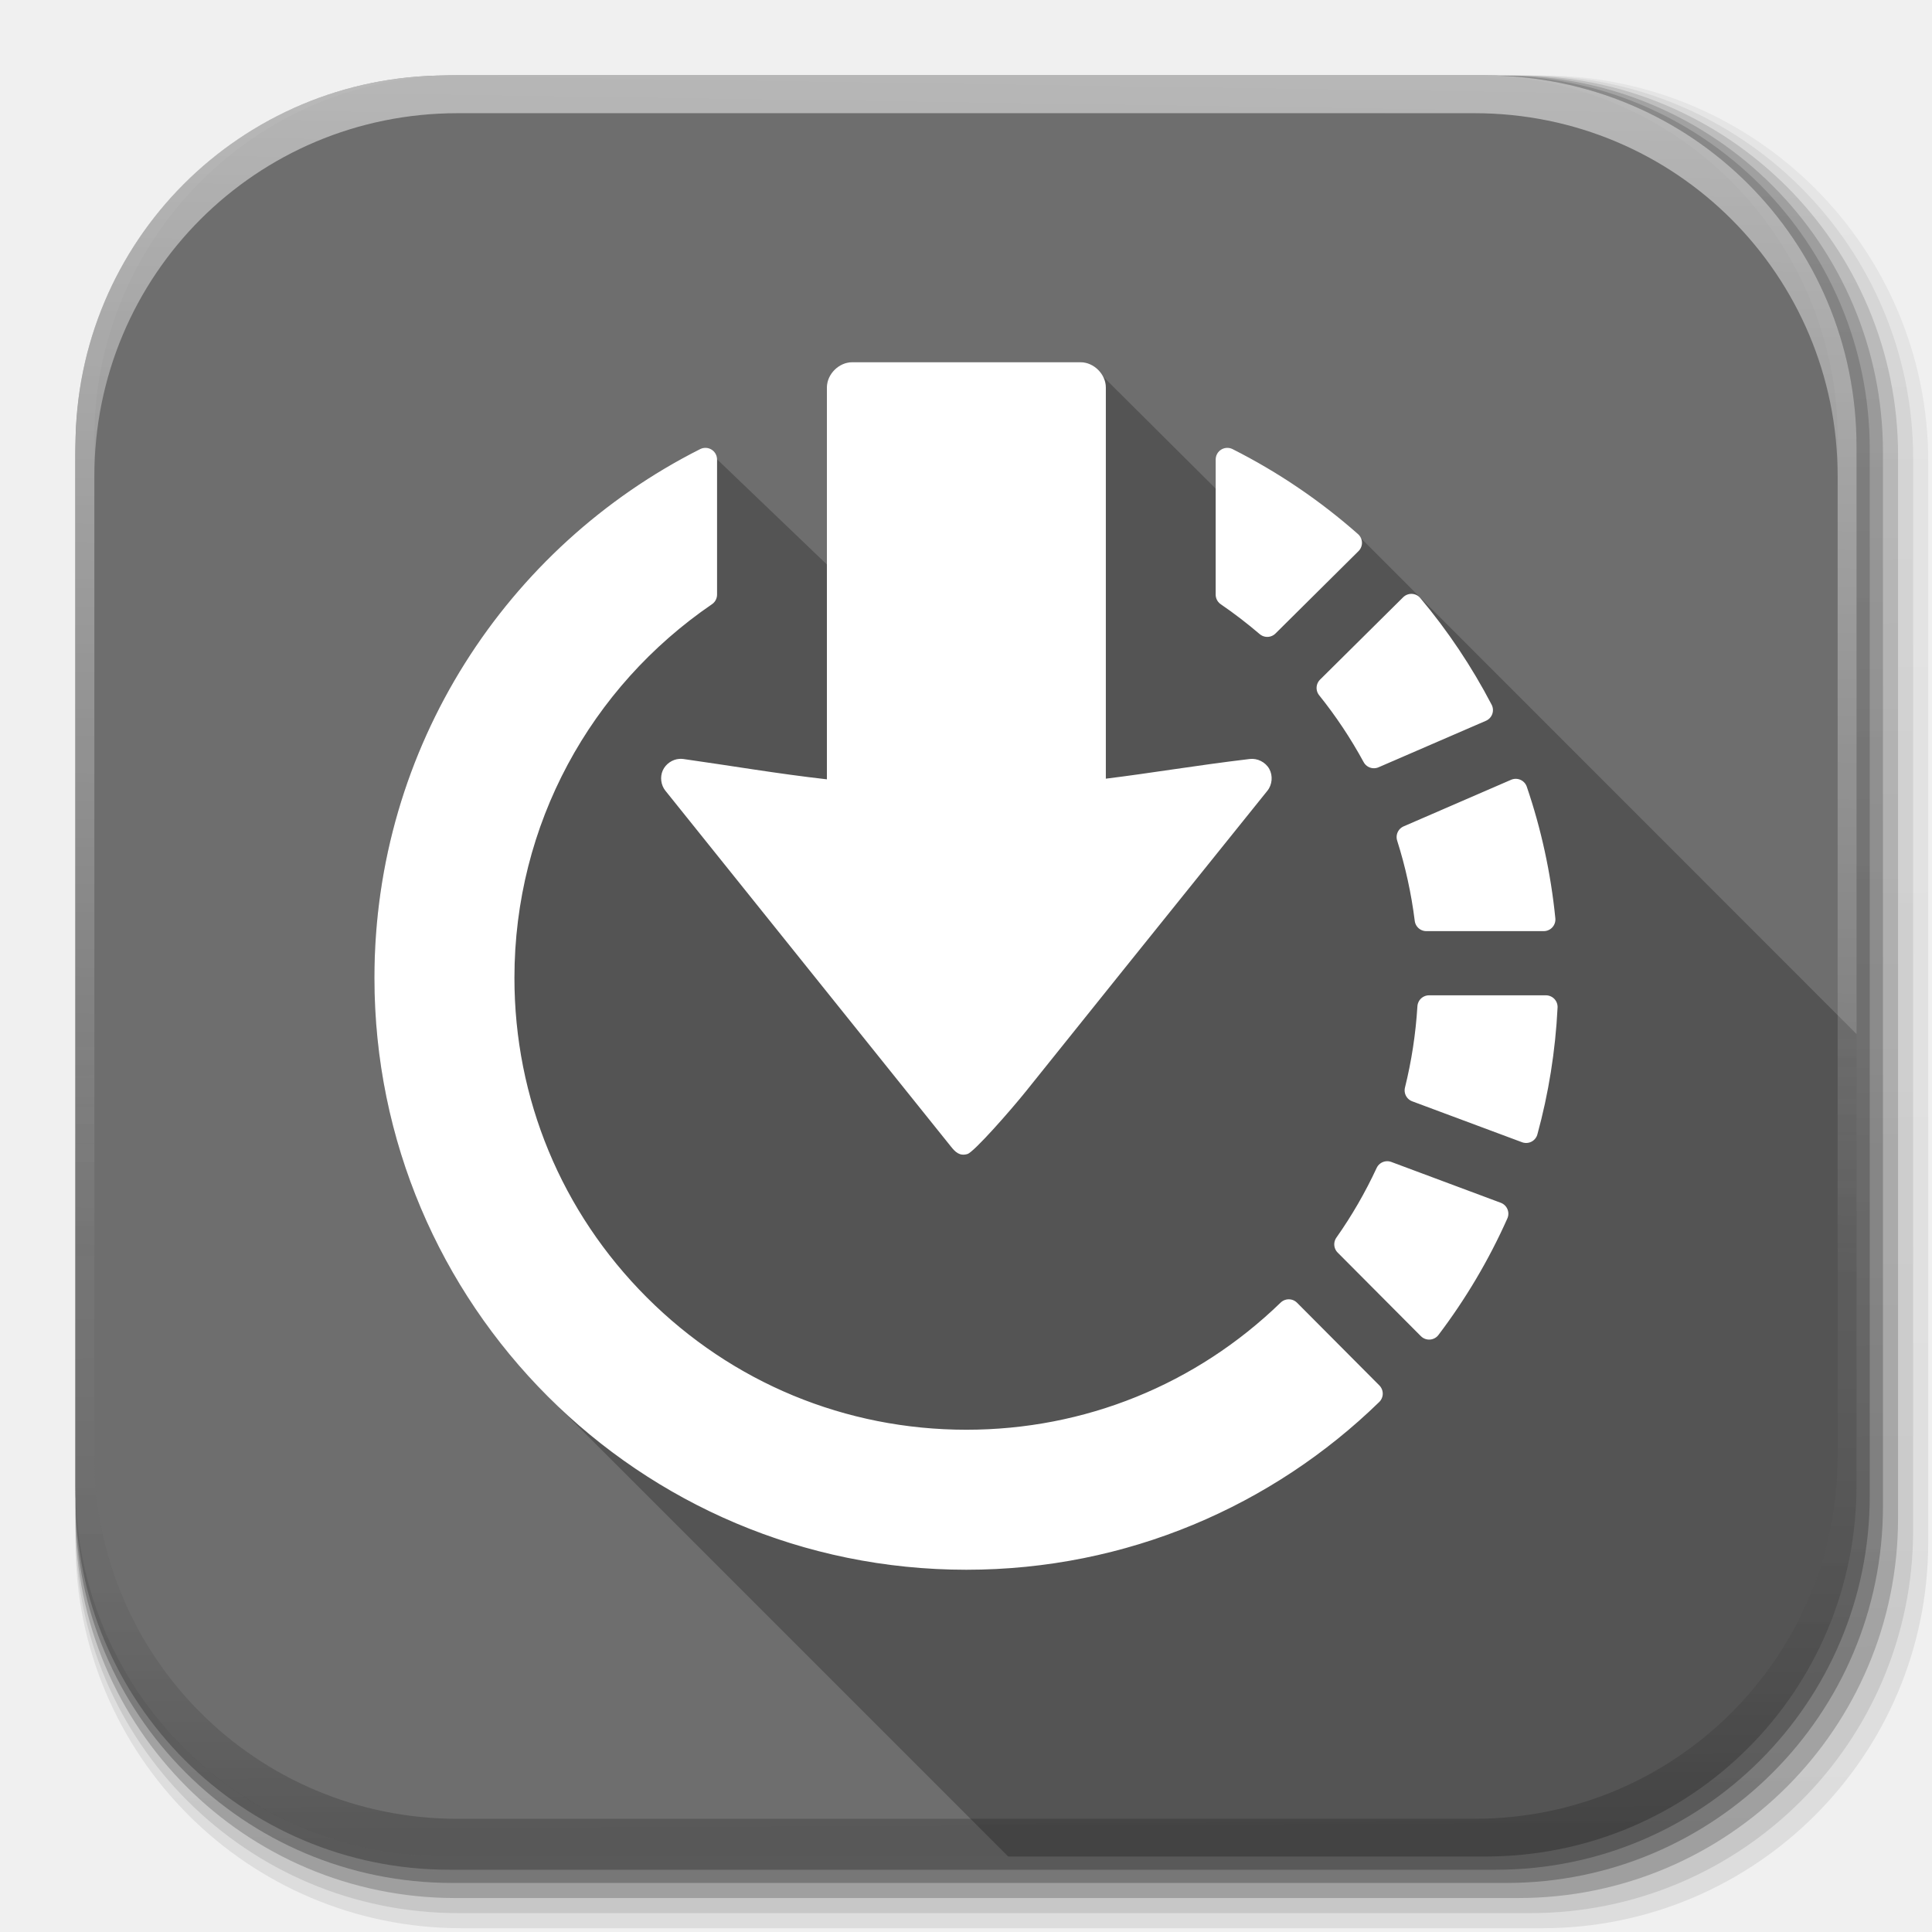
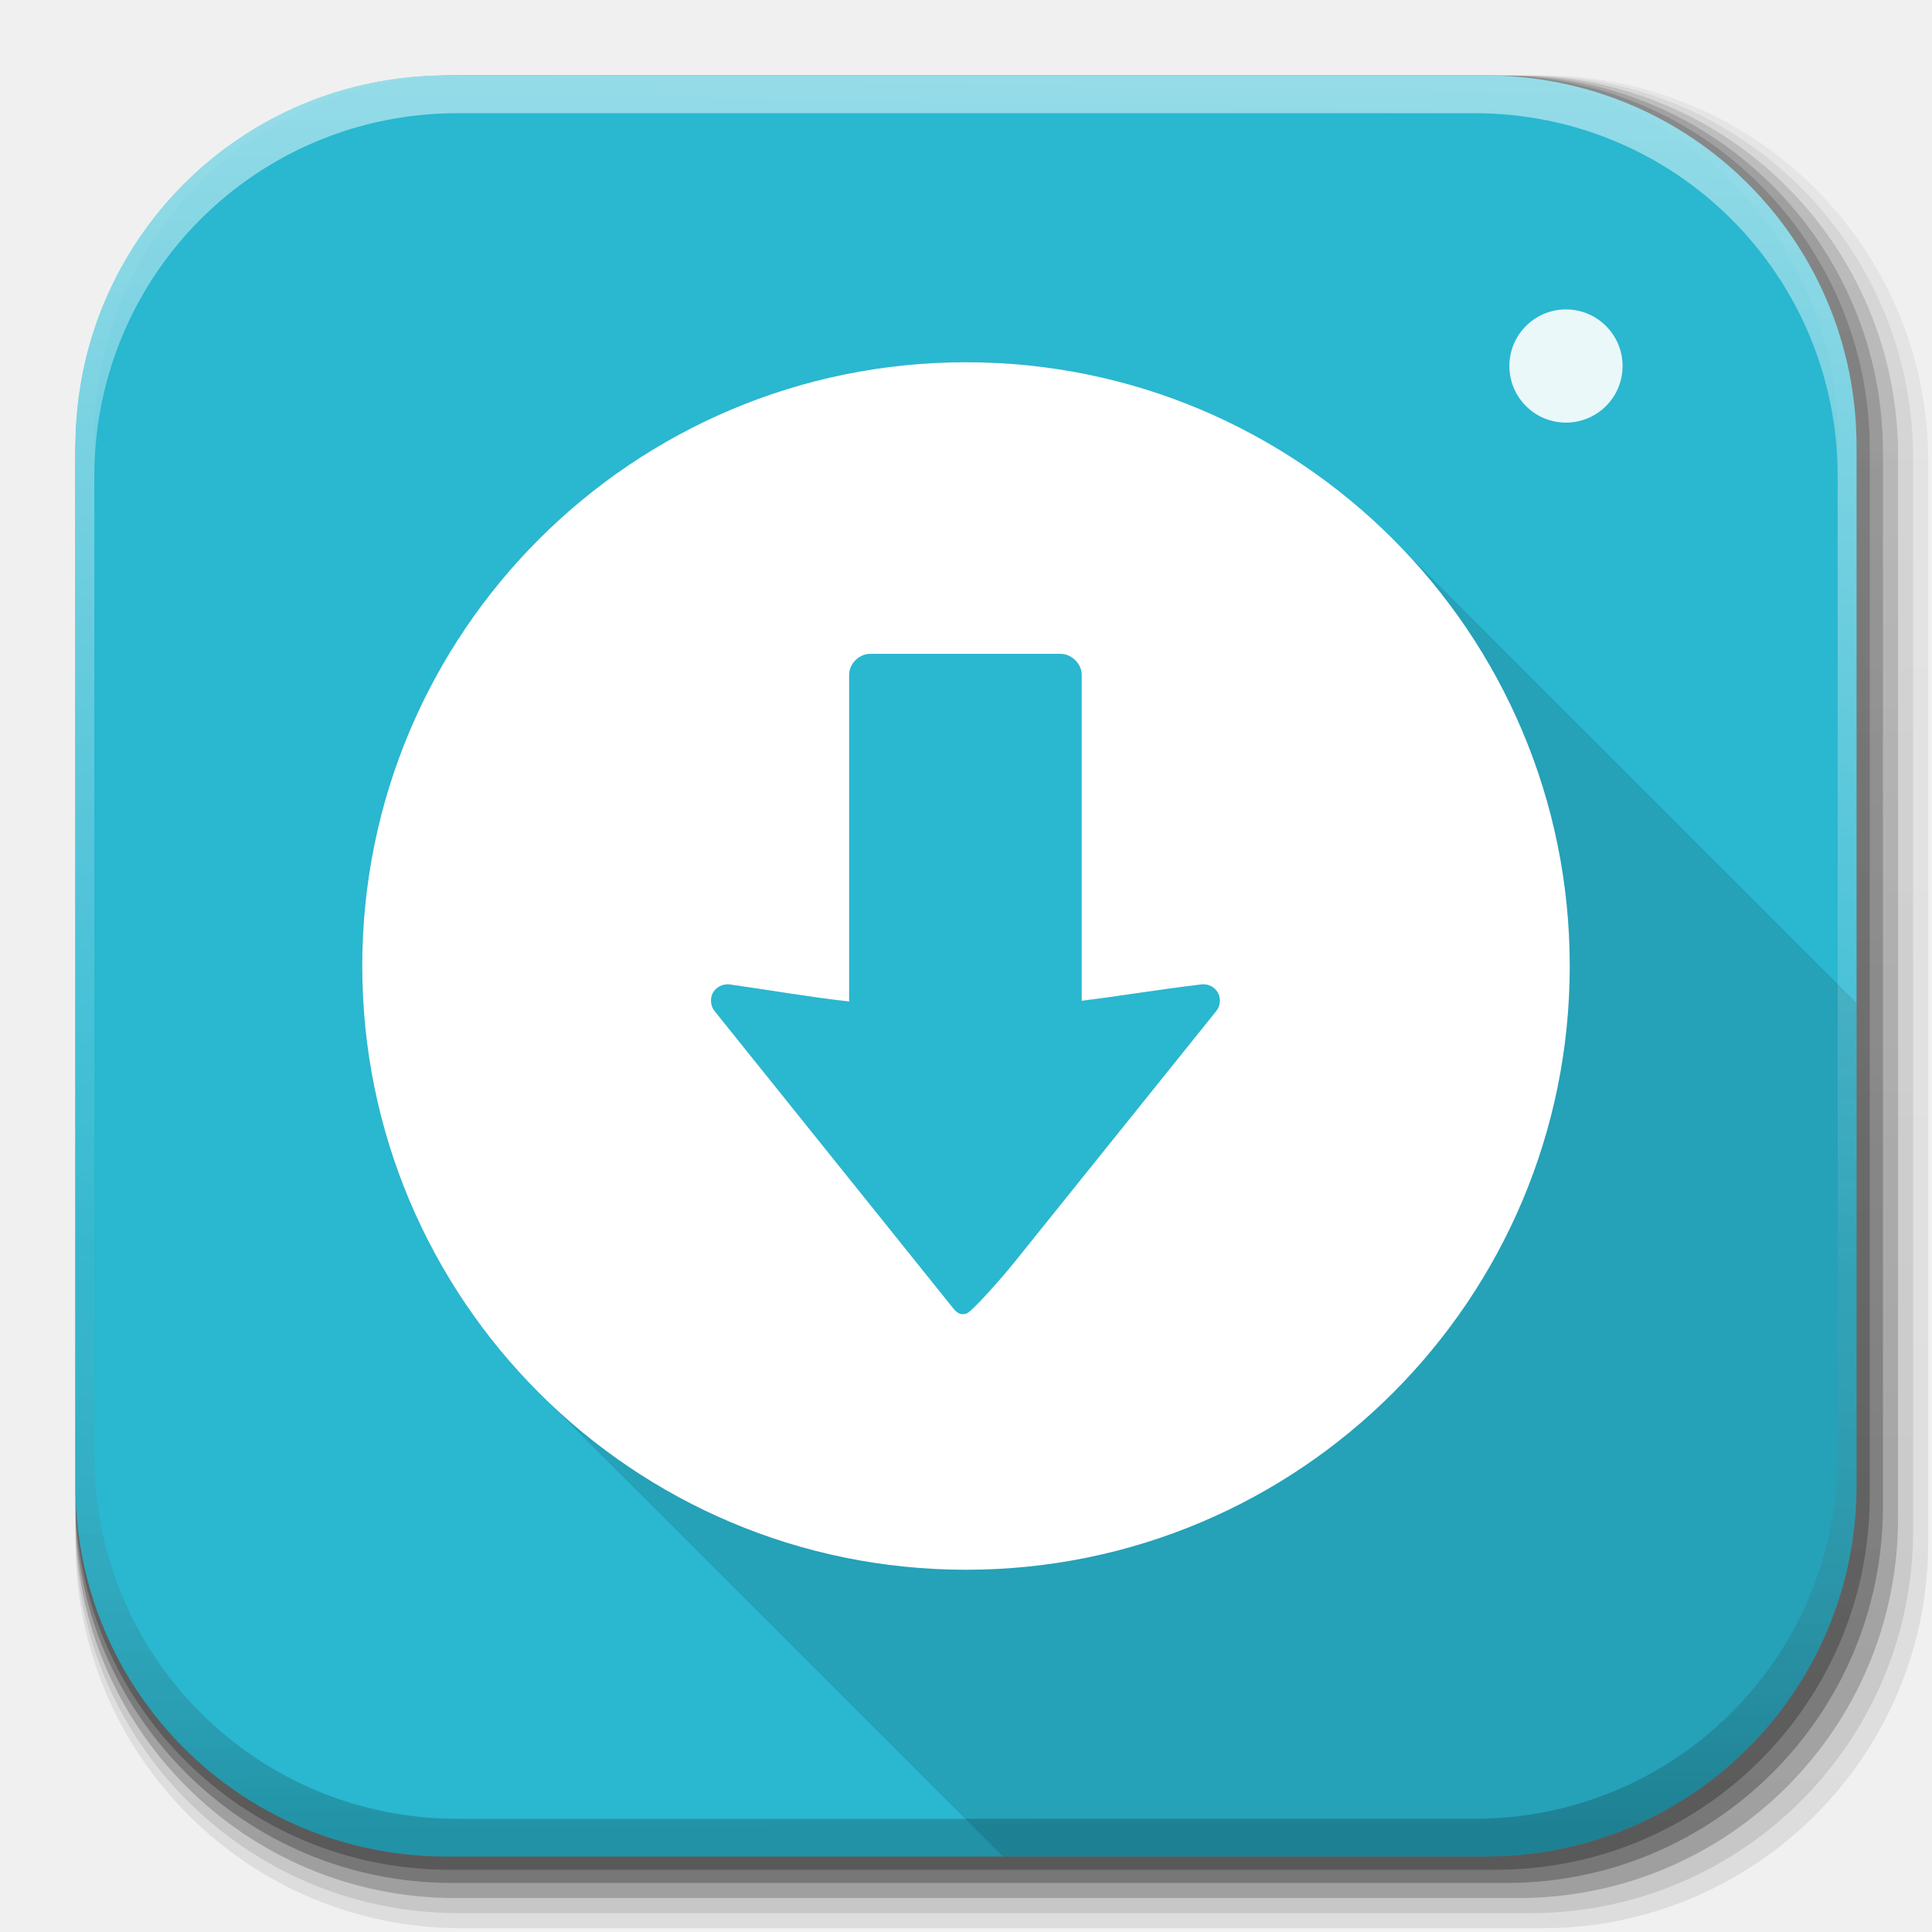
<svg xmlns="http://www.w3.org/2000/svg" xmlns:xlink="http://www.w3.org/1999/xlink" version="1.1" id="svg2" height="512" width="512">
  <defs id="defs4">
-     <linearGradient id="linearGradient2460" y2="44.984" gradientUnits="userSpaceOnUse" x2="19.36" y1="21.031" x1="19.245">
-       <stop id="stop3602" style="stop-color:#fafafa;stop-opacity:1;" offset="0" />
-       <stop id="stop3604" style="stop-color:#f0f0f0;stop-opacity:1;" offset="1" />
+     <linearGradient x1="19.245" y1="21.031" x2="19.36" gradientUnits="userSpaceOnUse" y2="44.984" id="linearGradient2460">
+       <stop offset="0" style="stop-color:#fafafa;stop-opacity:1;" id="stop3602" />
+       <stop offset="1" style="stop-color:#f0f0f0;stop-opacity:1;" id="stop3604" />
    </linearGradient>
-     <linearGradient y2="20.626" x2="1006.808" y1="484.417" x1="1012.513" gradientTransform="matrix(1.03178,0,0,1.03178,-830.8641,592.6779)" gradientUnits="userSpaceOnUse" id="linearGradient4114-2-6" xlink:href="#ButtonShadow-0-1-1-5-9" />
-     <linearGradient gradientTransform="matrix(1.005865,0,0,0.994169,100,0)" gradientUnits="userSpaceOnUse" id="ButtonShadow-0-1-1-5-9" y2="7.017" x2="45.448" y1="92.54" x1="45.448">
-       <stop offset="0" style="stop-color:#000000;stop-opacity:1" id="stop3750-8-9-3-6-4" />
-       <stop offset="1" style="stop-color:#000000;stop-opacity:0.588" id="stop3752-5-6-4-2-9" />
+     <linearGradient xlink:href="#ButtonShadow-0-1-1-5-9" id="linearGradient4114-2-6" gradientUnits="userSpaceOnUse" gradientTransform="matrix(1.03178,0,0,1.03178,-830.8641,592.6779)" x1="1012.513" y1="484.417" x2="1006.808" y2="20.626" />
+     <linearGradient x1="45.448" y1="92.54" x2="45.448" y2="7.017" id="ButtonShadow-0-1-1-5-9" gradientUnits="userSpaceOnUse" gradientTransform="matrix(1.005865,0,0,0.994169,100,0)">
+       <stop id="stop3750-8-9-3-6-4" style="stop-color:#000000;stop-opacity:1" offset="0" />
+       <stop id="stop3752-5-6-4-2-9" style="stop-color:#000000;stop-opacity:0.588" offset="1" />
    </linearGradient>
-     <linearGradient y2="20.626" x2="1006.808" y1="484.417" x1="1012.513" gradientTransform="matrix(1.040254,0,0,1.040254,-837.9512,592.5182)" gradientUnits="userSpaceOnUse" id="linearGradient4112-2-6" xlink:href="#ButtonShadow-0-1-1-5-9" />
-     <linearGradient y2="20.626" x2="1006.808" y1="484.417" x1="1012.513" gradientTransform="matrix(1.023305,0,0,1.023305,-823.777,592.8376)" gradientUnits="userSpaceOnUse" id="linearGradient4110-6-7" xlink:href="#ButtonShadow-0-1-1-5-9" />
-     <linearGradient y2="20.626" x2="1006.808" y1="484.417" x1="1012.513" gradientTransform="matrix(1.01483,0,0,1.01483,-816.69,592.9972)" gradientUnits="userSpaceOnUse" id="linearGradient4116-6-3" xlink:href="#ButtonShadow-0-1-1-5-9" />
-     <linearGradient xlink:href="#ButtonShadow-0-1-1-5-9" id="linearGradient5342-3" gradientUnits="userSpaceOnUse" gradientTransform="matrix(1.007415,0,0,1.007415,-810.4888,593.1369)" x1="1012.513" y1="484.417" x2="1006.808" y2="20.626" />
-     <linearGradient y2="363.738" x2="988.786" y1="51.512" x1="993.439" gradientTransform="translate(778.5998,-360.5596)" gradientUnits="userSpaceOnUse" id="linearGradient4084-8" xlink:href="#linearGradient3737-9" />
+     <linearGradient xlink:href="#ButtonShadow-0-1-1-5-9" id="linearGradient4112-2-6" gradientUnits="userSpaceOnUse" gradientTransform="matrix(1.040254,0,0,1.040254,-837.9512,592.5182)" x1="1012.513" y1="484.417" x2="1006.808" y2="20.626" />
+     <linearGradient xlink:href="#ButtonShadow-0-1-1-5-9" id="linearGradient4110-6-7" gradientUnits="userSpaceOnUse" gradientTransform="matrix(1.023305,0,0,1.023305,-823.777,592.8376)" x1="1012.513" y1="484.417" x2="1006.808" y2="20.626" />
+     <linearGradient xlink:href="#ButtonShadow-0-1-1-5-9" id="linearGradient4116-6-3" gradientUnits="userSpaceOnUse" gradientTransform="matrix(1.01483,0,0,1.01483,-816.69,592.9972)" x1="1012.513" y1="484.417" x2="1006.808" y2="20.626" />
+     <linearGradient y2="20.626" x2="1006.808" y1="484.417" x1="1012.513" gradientTransform="matrix(1.007415,0,0,1.007415,-810.4888,593.1369)" gradientUnits="userSpaceOnUse" id="linearGradient5342-3" xlink:href="#ButtonShadow-0-1-1-5-9" />
+     <linearGradient xlink:href="#linearGradient3737-9" id="linearGradient4084-8" gradientUnits="userSpaceOnUse" gradientTransform="translate(778.5998,-360.5596)" x1="993.439" y1="51.512" x2="988.786" y2="363.738" />
    <linearGradient id="linearGradient3737-9">
-       <stop offset="0" style="stop-color:#ffffff;stop-opacity:1" id="stop3739-7" />
-       <stop offset="1" style="stop-color:#ffffff;stop-opacity:0" id="stop3741-4" />
+       <stop id="stop3739-7" style="stop-color:#ffffff;stop-opacity:1" offset="0" />
+       <stop id="stop3741-4" style="stop-color:#ffffff;stop-opacity:0" offset="1" />
    </linearGradient>
-     <linearGradient y2="-55.941" x2="1763.69" y1="155.597" x1="1764.649" gradientUnits="userSpaceOnUse" id="linearGradient4086-12" xlink:href="#linearGradient4046-3" />
+     <linearGradient xlink:href="#linearGradient4046-3" id="linearGradient4086-12" gradientUnits="userSpaceOnUse" x1="1764.649" y1="155.597" x2="1763.69" y2="-55.941" />
    <linearGradient id="linearGradient4046-3">
-       <stop offset="0" style="stop-color:#000000;stop-opacity:1;" id="stop4048-7" />
-       <stop offset="1" style="stop-color:#ffffff;stop-opacity:0.2" id="stop4050-73" />
-     </linearGradient>
-     <linearGradient x1="36.357" y1="6" x2="36.357" y2="63.893" id="linearGradient3188-4" xlink:href="#linearGradient3737-5" gradientUnits="userSpaceOnUse" />
-     <linearGradient id="linearGradient3737-5">
-       <stop id="stop3739-8" style="stop-color:#ffffff;stop-opacity:1" offset="0" />
-       <stop id="stop3741-0" style="stop-color:#ffffff;stop-opacity:0" offset="1" />
-     </linearGradient>
-     <radialGradient cx="48" cy="90.172" r="42" fx="48" fy="90.172" id="radialGradient3619-8" xlink:href="#linearGradient3737-5" gradientUnits="userSpaceOnUse" gradientTransform="matrix(1.157313,0,0,0.9959077,-7.551021,0.1971319)" />
-     <linearGradient id="linearGradient3440">
-       <stop id="stop3442" style="stop-color:#ffffff;stop-opacity:1" offset="0" />
-       <stop id="stop3444" style="stop-color:#ffffff;stop-opacity:0" offset="1" />
-     </linearGradient>
-     <linearGradient x1="32.251" y1="6.132" x2="32.251" y2="90.239" id="linearGradient3216" xlink:href="#ButtonShadow-0" gradientUnits="userSpaceOnUse" gradientTransform="matrix(1.02381,0,0,-1.011905,-1.142857,98.07143)" />
-     <linearGradient x1="45.448" y1="92.54" x2="45.448" y2="7.017" id="ButtonShadow-0" gradientUnits="userSpaceOnUse" gradientTransform="matrix(1.005865,0,0,0.994169,100,0)">
-       <stop id="stop3750-8" style="stop-color:#000000;stop-opacity:1" offset="0" />
-       <stop id="stop3752-5" style="stop-color:#000000;stop-opacity:0.588" offset="1" />
-     </linearGradient>
-     <linearGradient x1="32.251" y1="6.132" x2="32.251" y2="90.239" id="linearGradient3780" xlink:href="#ButtonShadow-0" gradientUnits="userSpaceOnUse" gradientTransform="matrix(1.02381,0,0,-1.011905,-1.142857,98.07143)" />
-     <linearGradient x1="45.448" y1="92.54" x2="45.448" y2="7.017" id="linearGradient3451" gradientUnits="userSpaceOnUse" gradientTransform="matrix(1.005865,0,0,0.994169,100,0)">
-       <stop id="stop3453" style="stop-color:#000000;stop-opacity:1" offset="0" />
-       <stop id="stop3455" style="stop-color:#000000;stop-opacity:0.588" offset="1" />
-     </linearGradient>
-     <linearGradient x1="32.251" y1="6.132" x2="32.251" y2="90.239" id="linearGradient3772" xlink:href="#ButtonShadow-0" gradientUnits="userSpaceOnUse" gradientTransform="matrix(1.02381,0,0,-1.011905,-1.142857,98.07143)" />
-     <linearGradient x1="45.448" y1="92.54" x2="45.448" y2="7.017" id="linearGradient3458" gradientUnits="userSpaceOnUse" gradientTransform="matrix(1.005865,0,0,0.994169,100,0)">
-       <stop id="stop3460" style="stop-color:#000000;stop-opacity:1" offset="0" />
-       <stop id="stop3462" style="stop-color:#000000;stop-opacity:0.588" offset="1" />
-     </linearGradient>
-     <linearGradient x1="32.251" y1="6.132" x2="32.251" y2="90.239" id="linearGradient3725-3" xlink:href="#ButtonShadow-0" gradientUnits="userSpaceOnUse" gradientTransform="matrix(1.02381,0,0,-1.011905,-1.142857,98.07143)" />
-     <linearGradient x1="45.448" y1="92.54" x2="45.448" y2="7.017" id="linearGradient3465" gradientUnits="userSpaceOnUse" gradientTransform="matrix(1.005865,0,0,0.994169,100,0)">
-       <stop id="stop3467" style="stop-color:#000000;stop-opacity:1" offset="0" />
-       <stop id="stop3469" style="stop-color:#000000;stop-opacity:0.588" offset="1" />
-     </linearGradient>
-     <linearGradient x1="32.251" y1="6.132" x2="32.251" y2="90.239" id="linearGradient3721-4" xlink:href="#ButtonShadow-0" gradientUnits="userSpaceOnUse" gradientTransform="matrix(1,0,0,-1,0,97)" />
-     <linearGradient x1="45.448" y1="92.54" x2="45.448" y2="7.017" id="linearGradient3472" gradientUnits="userSpaceOnUse" gradientTransform="matrix(1.005865,0,0,0.994169,100,0)">
-       <stop id="stop3474" style="stop-color:#000000;stop-opacity:1" offset="0" />
-       <stop id="stop3476" style="stop-color:#000000;stop-opacity:0.588" offset="1" />
-     </linearGradient>
-     <linearGradient x1="48" y1="74" x2="48" y2="23.99" id="linearGradient3161" xlink:href="#linearGradient4081" gradientUnits="userSpaceOnUse" />
-     <linearGradient id="linearGradient4081">
-       <stop id="stop4083" style="stop-color:#aaaaaa;stop-opacity:1" offset="0" />
-       <stop id="stop4085" style="stop-color:#f0f0f0;stop-opacity:1" offset="1" />
+       <stop id="stop4048-7" style="stop-color:#000000;stop-opacity:1;" offset="0" />
+       <stop id="stop4050-73" style="stop-color:#ffffff;stop-opacity:0.2" offset="1" />
    </linearGradient>
  </defs>
-   <g transform="translate(0,-540.3622)" id="layer1" />
-   <g transform="matrix(1.1,0,0,0.44444,95.08106,256.3925)" id="g2036">
-     <g transform="matrix(1.0526,0,0,1.2857,-1.2632,-13.429)" style="opacity:0.4" id="g3712" />
+   <g id="layer1" transform="translate(0,-540.3622)" />
+   <g id="g2036" transform="matrix(1.1,0,0,0.44444,95.08106,256.3925)">
+     <g id="g3712" style="opacity:0.4" transform="matrix(1.0526,0,0,1.2857,-1.2632,-13.429)" />
  </g>
-   <g id="g3541" transform="translate(97.48106,231.2815)" />
-   <g id="g3536" transform="translate(97.48106,231.2815)" />
-   <g transform="translate(-11.98507,-592.1172)" id="g4103">
-     <rect style="opacity:0.1;color:#000000;fill:url(#linearGradient4114-2-6);fill-opacity:1;fill-rule:nonzero;stroke:none;stroke-width:1.5;marker:none;visibility:visible;display:inline;overflow:visible;enable-background:accumulate" id="rect6187" width="487" height="487" x="31.985" y="612.117" ry="101.458" />
-     <rect ry="102.292" y="612.117" x="31.985" height="491" width="491" id="rect6191" style="opacity:0.08;color:#000000;fill:url(#linearGradient4112-2-6);fill-opacity:1;fill-rule:nonzero;stroke:none;stroke-width:1.5;marker:none;visibility:visible;display:inline;overflow:visible;enable-background:accumulate" />
-     <rect ry="100.625" y="612.117" x="31.985" height="483" width="483" id="rect6183" style="opacity:0.2;color:#000000;fill:url(#linearGradient4110-6-7);fill-opacity:1;fill-rule:nonzero;stroke:none;stroke-width:1.5;marker:none;visibility:visible;display:inline;overflow:visible;enable-background:accumulate" />
-     <rect style="opacity:0.25;color:#000000;fill:url(#linearGradient4116-6-3);fill-opacity:1;fill-rule:nonzero;stroke:none;stroke-width:1.5;marker:none;visibility:visible;display:inline;overflow:visible;enable-background:accumulate" id="rect6179" width="479" height="479" x="31.985" y="612.117" ry="99.792" />
-     <rect ry="99.062" y="612.117" x="31.985" height="475.5" width="475.5" id="rect5574" style="opacity:0.25;color:#000000;fill:url(#linearGradient5342-3);fill-opacity:1;fill-rule:nonzero;stroke:none;stroke-width:1.5;marker:none;visibility:visible;display:inline;overflow:visible;enable-background:accumulate" />
+   <g transform="translate(97.48106,231.2815)" id="g3541" />
+   <g transform="translate(97.48106,231.2815)" id="g3536" />
+   <g id="g4103" transform="translate(-11.98507,-592.1172)">
+     <rect ry="101.458" y="612.117" x="31.985" height="487" width="487" id="rect6187" style="opacity:0.1;color:#000000;fill:url(#linearGradient4114-2-6);fill-opacity:1;fill-rule:nonzero;stroke:none;stroke-width:1.5;marker:none;visibility:visible;display:inline;overflow:visible;enable-background:accumulate" />
+     <rect style="opacity:0.08;color:#000000;fill:url(#linearGradient4112-2-6);fill-opacity:1;fill-rule:nonzero;stroke:none;stroke-width:1.5;marker:none;visibility:visible;display:inline;overflow:visible;enable-background:accumulate" id="rect6191" width="491" height="491" x="31.985" y="612.117" ry="102.292" />
+     <rect style="opacity:0.2;color:#000000;fill:url(#linearGradient4110-6-7);fill-opacity:1;fill-rule:nonzero;stroke:none;stroke-width:1.5;marker:none;visibility:visible;display:inline;overflow:visible;enable-background:accumulate" id="rect6183" width="483" height="483" x="31.985" y="612.117" ry="100.625" />
+     <rect ry="99.792" y="612.117" x="31.985" height="479" width="479" id="rect6179" style="opacity:0.25;color:#000000;fill:url(#linearGradient4116-6-3);fill-opacity:1;fill-rule:nonzero;stroke:none;stroke-width:1.5;marker:none;visibility:visible;display:inline;overflow:visible;enable-background:accumulate" />
+     <rect style="opacity:0.25;color:#000000;fill:url(#linearGradient5342-3);fill-opacity:1;fill-rule:nonzero;stroke:none;stroke-width:1.5;marker:none;visibility:visible;display:inline;overflow:visible;enable-background:accumulate" id="rect5574" width="475.5" height="475.5" x="31.985" y="612.117" ry="99.062" />
  </g>
-   <path id="rect5505" d="M 118.344,20 C 63.867,20 20,63.867 20,118.344 l 0,23.062 0,252.25 C 20,448.133 63.867,492 118.344,492 l 275.312,0 C 448.133,492 492,448.133 492,393.656 l 0,-252.25 0,-23.062 C 492,63.867 448.133,20 393.656,20 l -275.312,0 z" style="fill:#6e6e6e;stroke:none;opacity:1;color:#000000;fill-opacity:1;fill-rule:nonzero;marker:none;visibility:visible;display:inline;overflow:visible;enable-background:accumulate" />
-   <path style="font-size:medium;font-style:normal;font-variant:normal;font-weight:normal;font-stretch:normal;text-indent:0;text-align:start;text-decoration:none;line-height:normal;letter-spacing:normal;word-spacing:normal;text-transform:none;direction:ltr;block-progression:tb;writing-mode:lr-tb;text-anchor:start;baseline-shift:baseline;color:#000000;fill:#000000;fill-opacity:0.235;fill-rule:nonzero;stroke:none;stroke-width:6.184;marker:none;visibility:visible;display:inline;overflow:visible;enable-background:accumulate;font-family:Sans;-inkscape-font-specification:Sans" d="M 225.812 96 C 222.319 95.997 219.122 99.163 219.125 102.656 L 219.125 149.594 L 190.031 121.719 C 190 120.088 188.474 118.637 186.844 118.688 C 186.39 118.694 185.939 118.801 185.531 119 C 134.332 144.83 99.219 197.924 99.219 259.156 C 99.219 303.22 117.437 343.035 146.719 371.531 L 267.188 492 L 393.656 492 C 448.133 492 492 448.133 492 393.656 L 492 274.031 L 360.688 142.656 C 360.506 142.226 360.226 141.839 359.875 141.531 C 349.857 132.681 338.712 125.081 326.656 119 C 326.193 118.773 325.672 118.664 325.156 118.688 C 323.568 118.735 322.155 120.192 322.156 121.781 L 322.156 129.469 L 292.312 99.781 C 291.171 97.605 288.856 95.998 286.375 96 L 225.812 96 z " id="path4562" />
-   <g transform="translate(-605.5193,-353.9683)" id="g4076">
-     <g id="g4038" transform="translate(-926.6676,684.3845)" />
+   <path style="fill:#2ab7d0;stroke:none;color:#000000;fill-opacity:1;fill-rule:nonzero;stroke-width:8;marker:none;visibility:visible;display:inline;overflow:visible;enable-background:accumulate" d="M 118.344,20 C 63.867,20 20,63.867 20,118.344 l 0,23.062 0,252.25 C 20,448.133 63.867,492 118.344,492 l 275.312,0 C 448.133,492 492,448.133 492,393.656 l 0,-252.25 0,-23.062 C 492,63.867 448.133,20 393.656,20 l -275.312,0 z" id="rect5505" />
+   <path style="color:#000000;fill:#000000;fill-opacity:0.118;fill-rule:nonzero;stroke:none;stroke-width:8;marker:none;visibility:visible;display:inline;overflow:visible;enable-background:accumulate" d="M 256 96 C 167.634 96 96 167.634 96 256 C 96 301.204 114.732 342.028 144.875 371.125 L 265.781 492 L 393.656 492 C 448.133 492 492 448.133 492 393.656 L 492 265.781 L 370.594 144.375 C 341.53 114.536 300.945 96 256 96 z M 230.594 173.281 L 281.062 173.281 C 283.974 173.279 286.658 175.901 286.656 178.812 L 286.656 265.219 C 296.762 263.975 306.294 262.326 318.438 260.875 C 320.135 260.667 321.919 261.568 322.75 263.062 C 323.581 264.557 323.417 266.575 322.344 267.906 C 322.344 267.906 306.54 287.56 290.75 307.219 C 282.855 317.048 274.944 326.879 269.031 334.25 C 265.633 338.487 257.584 347.639 256.094 348.125 C 254.332 348.661 253.381 347.668 252.469 346.531 L 189.344 267.906 C 188.367 266.676 188.144 264.842 188.781 263.406 C 189.419 261.971 190.901 260.975 192.469 260.875 C 192.754 260.855 193.029 260.839 193.312 260.875 C 203.968 262.38 213.933 264.148 225.031 265.406 L 225.031 178.812 C 225.029 175.901 227.682 173.279 230.594 173.281 z " id="path11327" />
+   <g id="g4076" transform="translate(-605.5193,-353.9683)">
+     <g transform="translate(-926.6676,684.3845)" id="g4038" />
  </g>
-   <g transform="translate(-605.5194,-353.9683)" id="g4076-9">
-     <g id="g4038-9" transform="translate(-926.6676,684.3845)">
-       <path id="rect6809-2-3" d="m 1650.499,-310.416 c -54.477,0 -98.312,43.836 -98.312,98.312 l 0,275.344 c 0,54.477 43.836,98.344 98.312,98.344 l 2.938,0 c -53.322,0 -96.25,-42.928 -96.25,-96.25 l 0,-269.5 c 0,-53.322 42.928,-96.25 96.25,-96.25 l 269.5,0 c 53.322,0 96.25,42.928 96.25,96.25 l 0,269.5 c 0,53.323 -42.928,96.25 -96.25,96.25 l 2.906,0 c 54.477,0 98.344,-43.867 98.344,-98.344 l 0,-275.344 c 0,-54.477 -43.867,-98.312 -98.344,-98.312 l -275.344,0 z" style="opacity:0.5;color:#000000;fill:url(#linearGradient4084-8);fill-opacity:1;fill-rule:nonzero;stroke:none;stroke-width:1.5;marker:none;visibility:visible;display:inline;overflow:visible;enable-background:accumulate" />
-       <path style="opacity:0.2;color:#000000;fill:url(#linearGradient4086-12);fill-opacity:1;fill-rule:nonzero;stroke:none;stroke-width:1.5;marker:none;visibility:visible;display:inline;overflow:visible;enable-background:accumulate" d="m 1650.499,161.584 c -54.477,0 -98.312,-43.836 -98.312,-98.313 l 0,-275.344 c 0,-54.477 43.836,-98.344 98.312,-98.344 l 2.938,0 c -53.322,0 -96.25,42.928 -96.25,96.25 l 0,269.5 c 0,53.323 42.928,96.25 96.25,96.25 l 269.5,0 c 53.322,0 96.25,-42.928 96.25,-96.25 l 0,-269.5 c 0,-53.322 -42.928,-96.25 -96.25,-96.25 l 2.906,0 c 54.477,0 98.344,43.867 98.344,98.344 l 0,275.344 c 0,54.477 -43.867,98.313 -98.344,98.313 l -275.344,0 z" id="path3981-7" />
+   <g id="g4076-9" transform="translate(-605.5194,-353.9683)">
+     <g transform="translate(-926.6676,684.3845)" id="g4038-9">
+       <path style="opacity:0.5;color:#000000;fill:url(#linearGradient4084-8);fill-opacity:1;fill-rule:nonzero;stroke:none;stroke-width:1.5;marker:none;visibility:visible;display:inline;overflow:visible;enable-background:accumulate" d="m 1650.499,-310.416 c -54.477,0 -98.312,43.836 -98.312,98.312 l 0,275.344 c 0,54.477 43.836,98.344 98.312,98.344 l 2.938,0 c -53.322,0 -96.25,-42.928 -96.25,-96.25 l 0,-269.5 c 0,-53.322 42.928,-96.25 96.25,-96.25 l 269.5,0 c 53.322,0 96.25,42.928 96.25,96.25 l 0,269.5 c 0,53.323 -42.928,96.25 -96.25,96.25 l 2.906,0 c 54.477,0 98.344,-43.867 98.344,-98.344 l 0,-275.344 c 0,-54.477 -43.867,-98.312 -98.344,-98.312 l -275.344,0 z" id="rect6809-2-3" />
+       <path id="path3981-7" d="m 1650.499,161.584 c -54.477,0 -98.312,-43.836 -98.312,-98.313 l 0,-275.344 c 0,-54.477 43.836,-98.344 98.312,-98.344 l 2.938,0 c -53.322,0 -96.25,42.928 -96.25,96.25 l 0,269.5 c 0,53.323 42.928,96.25 96.25,96.25 l 269.5,0 c 53.322,0 96.25,-42.928 96.25,-96.25 l 0,-269.5 c 0,-53.322 -42.928,-96.25 -96.25,-96.25 l 2.906,0 c 54.477,0 98.344,43.867 98.344,98.344 l 0,275.344 c 0,54.477 -43.867,98.313 -98.344,98.313 l -275.344,0 z" style="opacity:0.2;color:#000000;fill:url(#linearGradient4086-12);fill-opacity:1;fill-rule:nonzero;stroke:none;stroke-width:1.5;marker:none;visibility:visible;display:inline;overflow:visible;enable-background:accumulate" />
    </g>
  </g>
-   <path id="path4492" d="m 186.937,121.774 c -50.187,25.319 -84.62,77.328 -84.62,137.378 0,84.928 68.853,153.756 153.78,153.756 41.718,0 79.552,-16.607 107.255,-43.578 L 341.538,347.42 c -23.033,22.314 -53.294,34.568 -85.441,34.568 -32.815,0 -63.663,-12.765 -86.867,-35.969 -23.206,-23.204 -35.993,-54.05 -35.993,-86.867 0,-41.742 20.72,-79.022 53.7,-101.578 l 0,-35.8 z m 138.32,0 0,35.8 c 3.686,2.52 7.212,5.241 10.581,8.117 l 22.007,-21.837 c -9.826,-8.677 -20.77,-16.118 -32.587,-22.079 z m 48.772,38.699 -22.031,21.837 c 4.565,5.682 8.611,11.773 12.102,18.19 l 28.456,-12.32 c -5.171,-9.92 -11.403,-19.204 -18.528,-27.707 z m 27.659,49.014 -28.48,12.344 c 2.235,7.037 3.845,14.333 4.783,21.837 l 31.114,0 c -1.183,-11.841 -3.701,-23.287 -7.416,-34.181 z m -22.973,57.372 c -0.462,7.517 -1.598,14.915 -3.382,22.103 l 29.109,10.846 c 2.893,-10.574 4.68,-21.597 5.242,-32.949 l -30.969,0 z m -11.088,43.965 c -3.06,6.594 -6.716,12.944 -10.943,18.939 l 22.055,22.151 c 7.058,-9.316 13.088,-19.467 17.9,-30.268 l -29.012,-10.822 z" style="fill:#ffffff;fill-opacity:1;stroke:#ffffff;stroke-width:6.184;stroke-linecap:round;stroke-linejoin:round;stroke-miterlimit:4;stroke-opacity:1;stroke-dasharray:none" />
-   <path id="path4529" d="m 225.805,96 c -3.494,-0.003 -6.674,3.177 -6.671,6.671 l 0,103.857 c -13.316,-1.51 -25.274,-3.583 -38.059,-5.388 -0.34,-0.043 -0.684,-0.053 -1.026,-0.029 -1.881,0.12 -3.649,1.351 -4.414,3.074 -0.765,1.723 -0.493,3.86 0.68,5.336 l 75.719,94.363 c 1.095,1.364 2.248,2.582 4.362,1.939 1.788,-0.583 11.46,-11.594 15.537,-16.677 7.095,-8.844 16.555,-20.649 26.028,-32.443 18.946,-23.588 37.916,-47.153 37.916,-47.153 1.287,-1.598 1.492,-3.986 0.495,-5.78 -0.997,-1.793 -3.134,-2.88 -5.17,-2.63 -14.57,1.741 -26.019,3.725 -38.144,5.217 l 0,-103.686 c 0.003,-3.494 -3.177,-6.674 -6.671,-6.671 l -60.581,0 z" style="font-size:medium;font-style:normal;font-variant:normal;font-weight:normal;font-stretch:normal;text-indent:0;text-align:start;text-decoration:none;line-height:normal;letter-spacing:normal;word-spacing:normal;text-transform:none;direction:ltr;block-progression:tb;writing-mode:lr-tb;text-anchor:start;baseline-shift:baseline;color:#000000;fill:#ffffff;fill-opacity:1;fill-rule:nonzero;stroke:none;stroke-width:1;marker:none;visibility:visible;display:inline;overflow:visible;enable-background:accumulate;font-family:Sans;-inkscape-font-specification:Sans" />
+   <path id="path10810" d="M 256 96 C 167.634 96 96 167.634 96 256 C 96 344.366 167.634 416 256 416 C 344.366 416 416 344.366 416 256 C 416 167.634 344.366 96 256 96 z M 230.594 173.281 L 281.062 173.281 C 283.974 173.279 286.658 175.901 286.656 178.812 L 286.656 265.219 C 296.762 263.975 306.294 262.326 318.438 260.875 C 320.135 260.667 321.919 261.568 322.75 263.062 C 323.581 264.557 323.417 266.575 322.344 267.906 C 322.344 267.906 306.54 287.56 290.75 307.219 C 282.855 317.048 274.944 326.879 269.031 334.25 C 265.633 338.487 257.584 347.639 256.094 348.125 C 254.332 348.661 253.381 347.668 252.469 346.531 L 189.344 267.906 C 188.367 266.676 188.144 264.842 188.781 263.406 C 189.419 261.971 190.901 260.975 192.469 260.875 C 192.754 260.855 193.029 260.839 193.312 260.875 C 203.968 262.38 213.933 264.148 225.031 265.406 L 225.031 178.812 C 225.029 175.901 227.682 173.279 230.594 173.281 z " style="color:#000000;fill:#ffffff;fill-opacity:1;fill-rule:nonzero;stroke:none;stroke-width:8;marker:none;visibility:visible;display:inline;overflow:visible;enable-background:accumulate" />
+   <path transform="matrix(1.307991,0,0,2.889364,-123.1966,-200.9955)" d="m 422.936,103.135 a 11.468,5.191 0 1 1 -22.936,0 11.468,5.191 0 1 1 22.936,0 z" id="path6158" style="opacity:0.9;color:#000000;fill:#ffffff;fill-opacity:1;fill-rule:nonzero;stroke:none;stroke-width:8;marker:none;visibility:visible;display:inline;overflow:visible;enable-background:accumulate" />
</svg>
